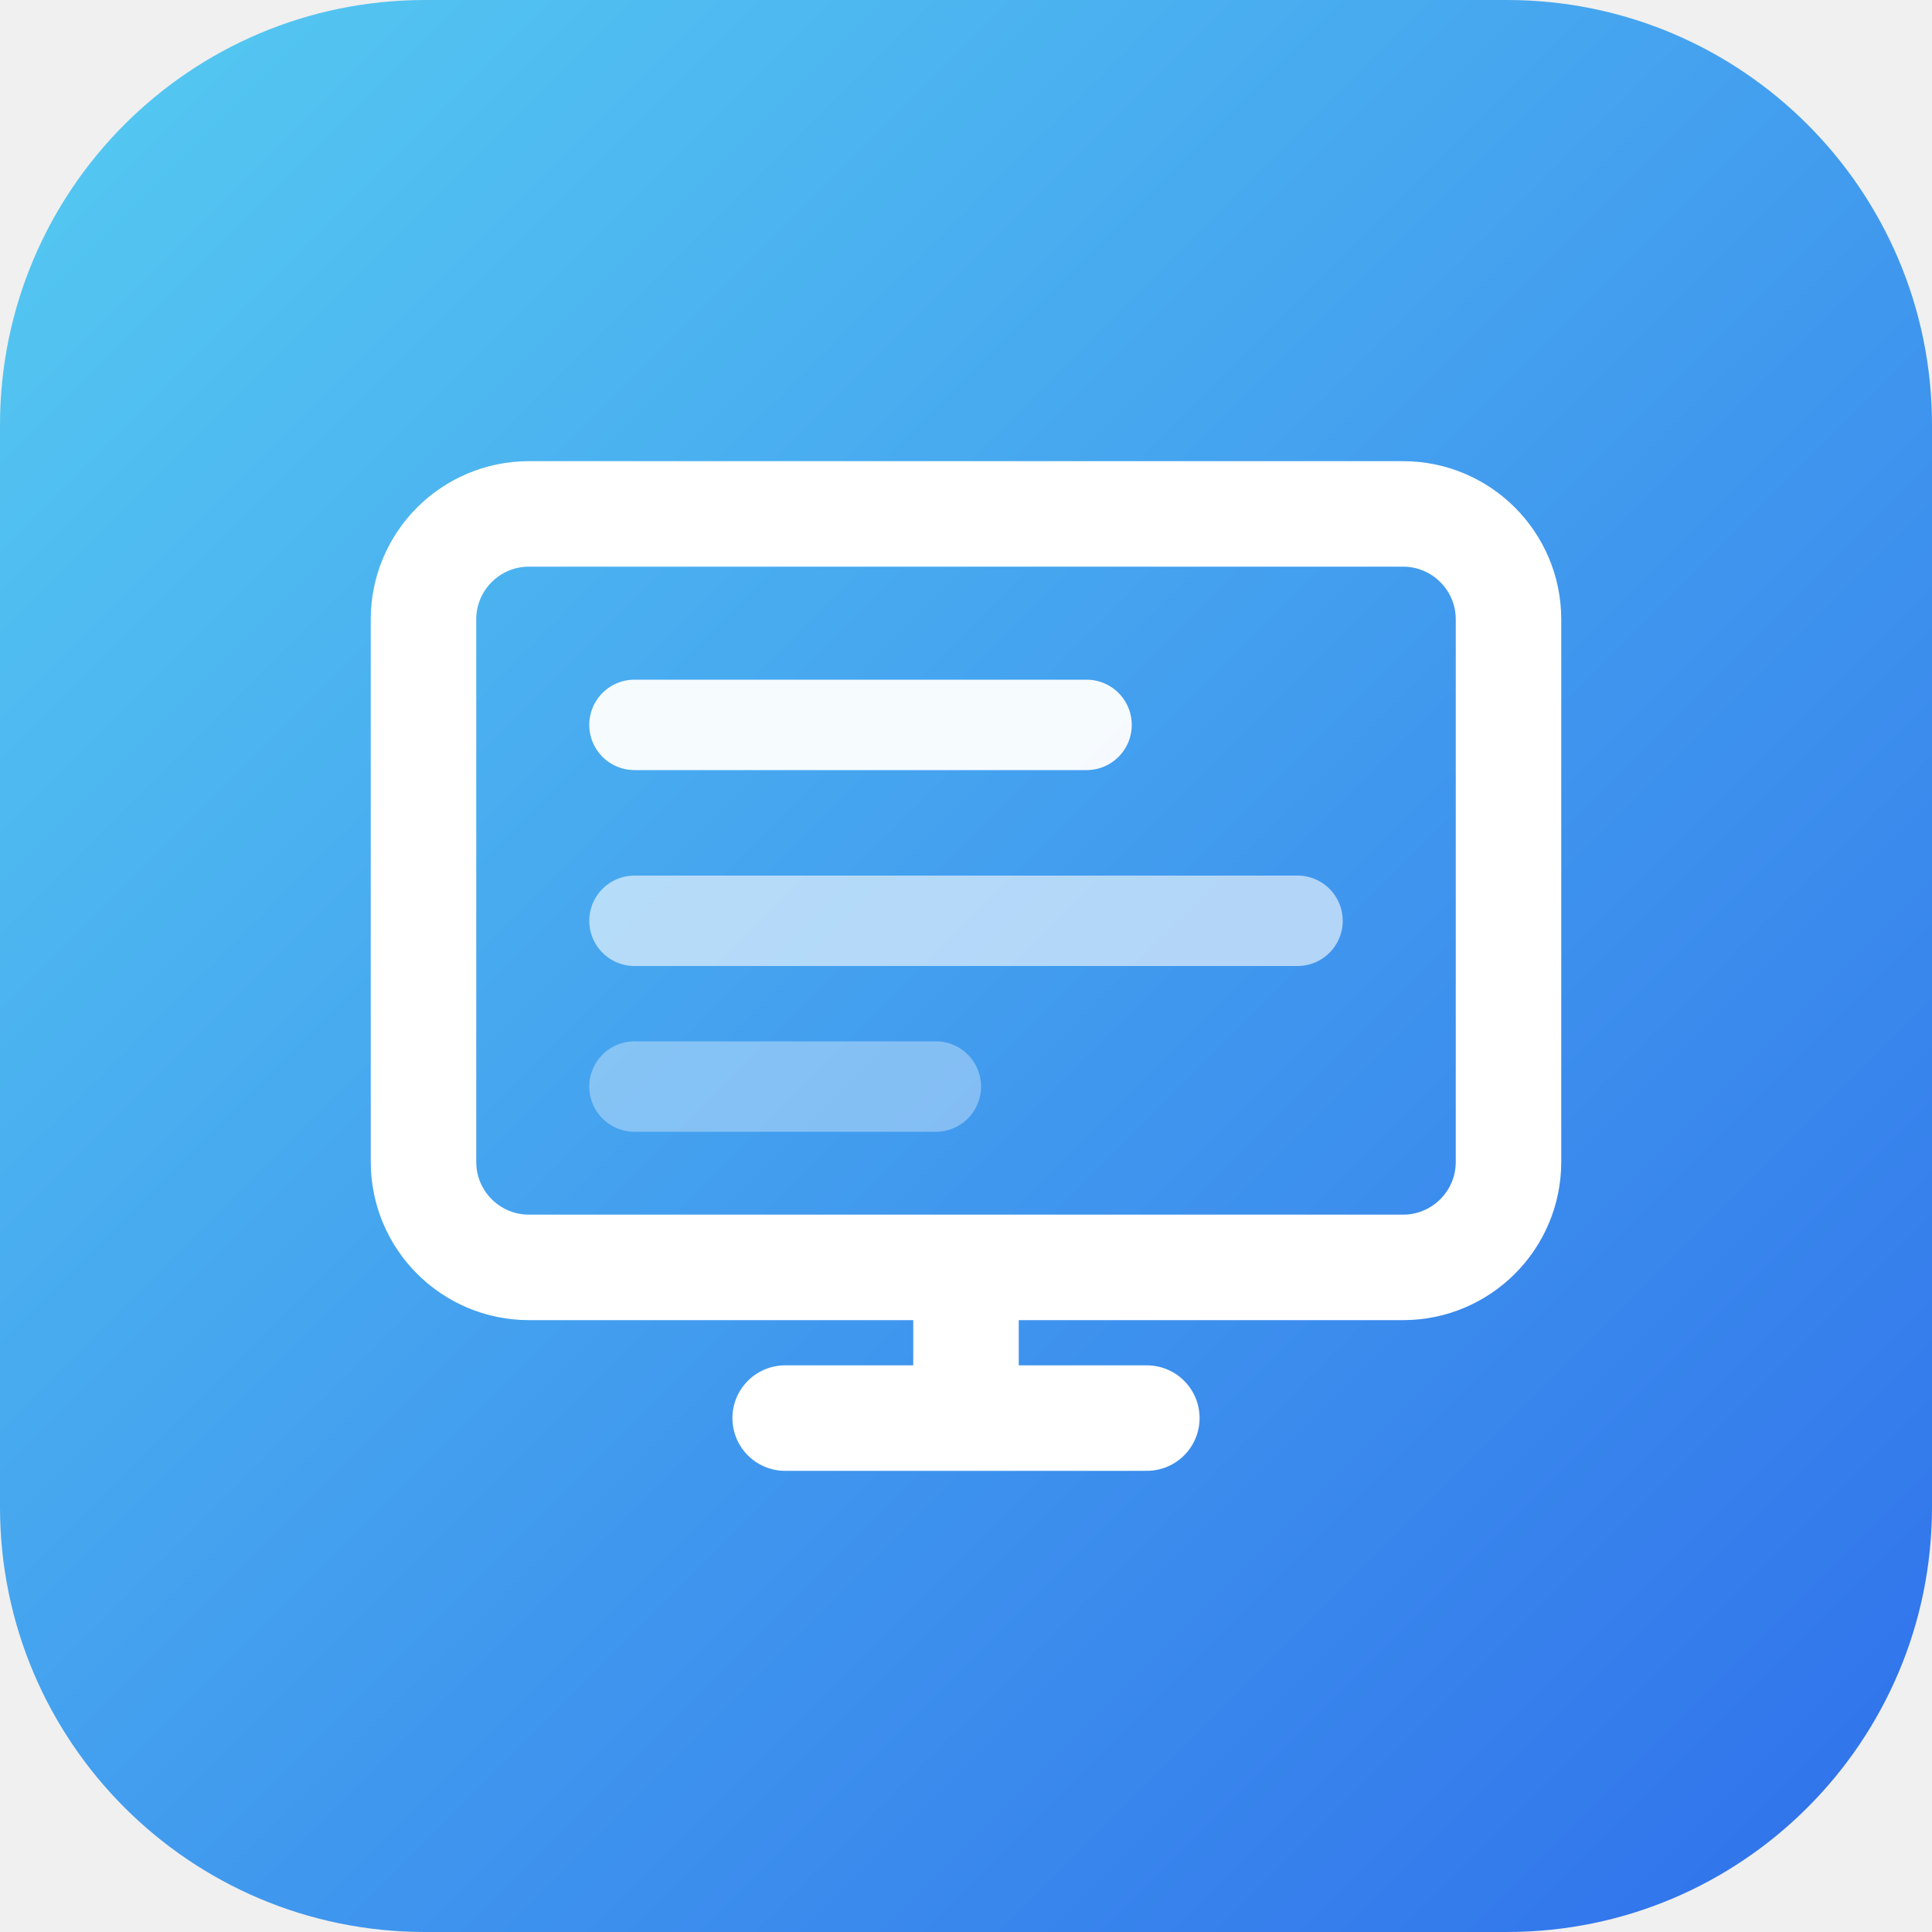
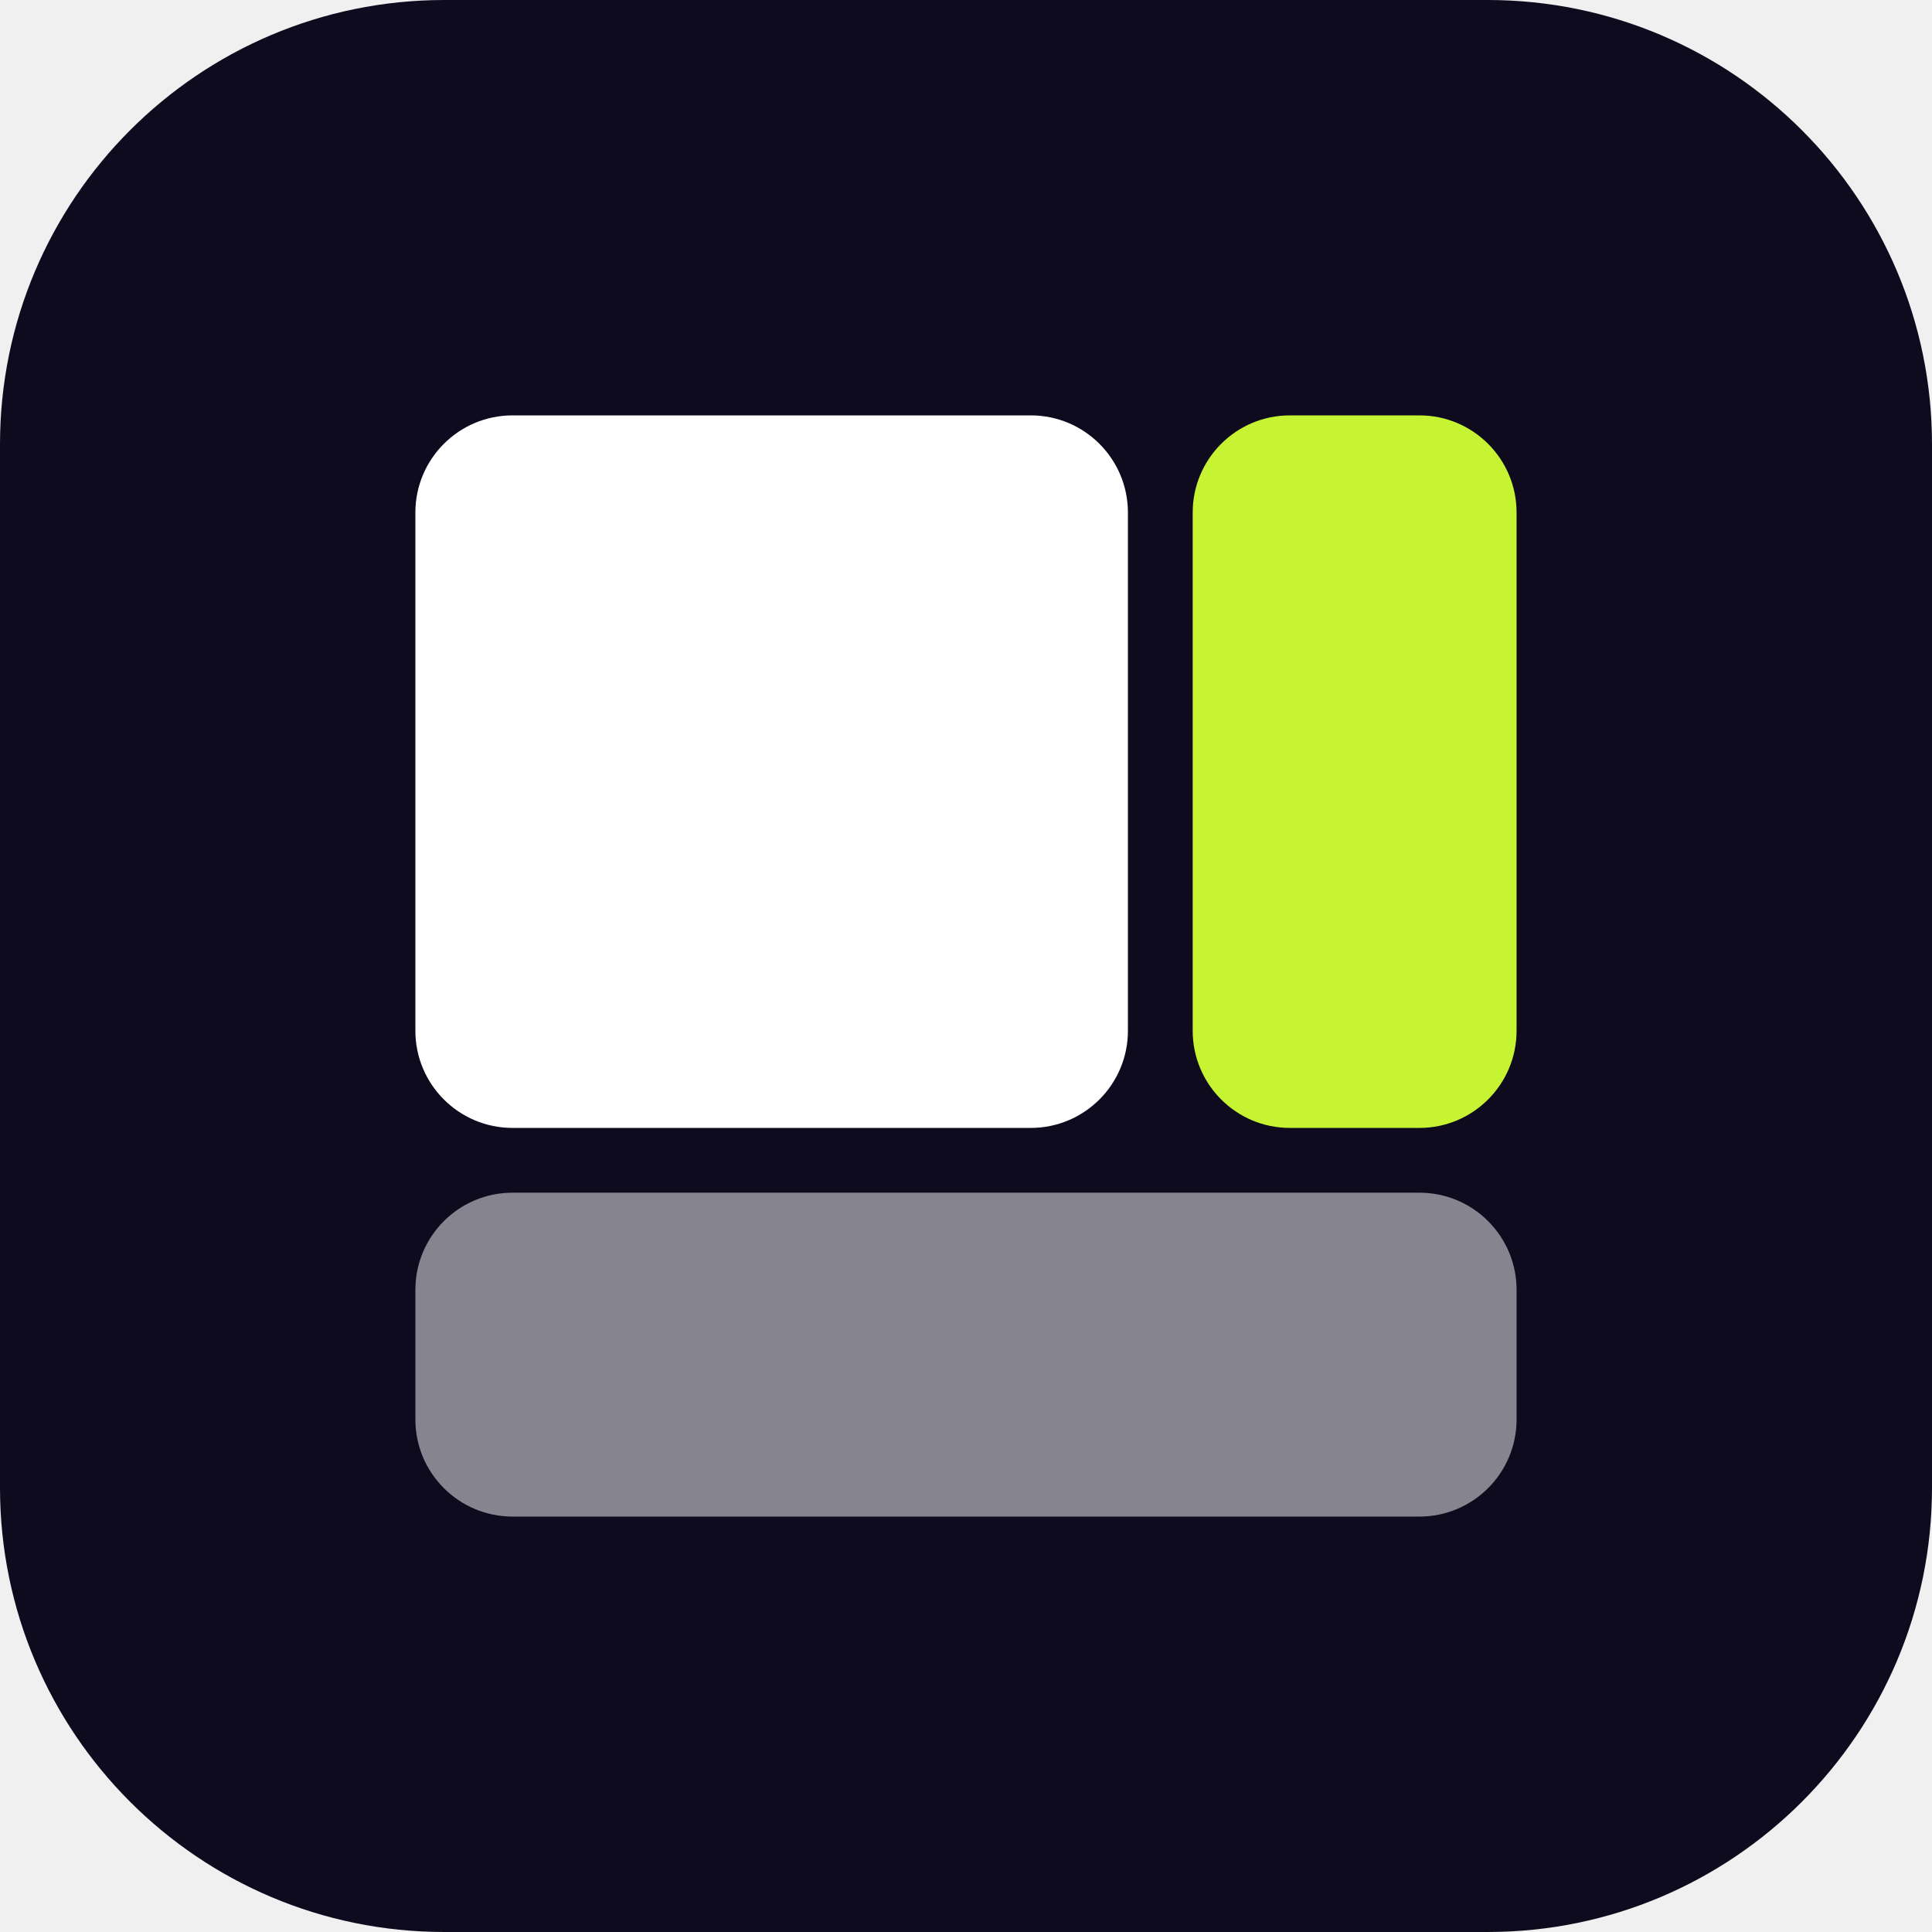
<svg xmlns="http://www.w3.org/2000/svg" viewBox="0 0 100 100" width="100" height="100">
-   <defs>
-     <linearGradient id="g" x1="0" y1="0" x2="1" y2="1">
-       <stop offset="0" stop-color="#56ccf2" />
-       <stop offset="1" stop-color="#2f6feb" />
-     </linearGradient>
-   </defs>
-   <rect width="100" height="100" rx="22" fill="url(#g)" />
-   <g transform="translate(11 11) scale(0.78)">
-     <rect x="14" y="20" width="72" height="50" rx="7" fill="none" stroke="#ffffff" stroke-width="7" />
-     <path d="M38 80 h24" stroke="#ffffff" stroke-width="7" stroke-linecap="round" />
-     <path d="M50 70 v10" stroke="#ffffff" stroke-width="7" />
-     <path d="M28 34 h30" stroke="#ffffff" stroke-width="6" stroke-linecap="round" opacity=".95" />
-     <path d="M28 47 h44" stroke="#ffffff" stroke-width="6" stroke-linecap="round" opacity=".6" />
-     <path d="M28 58 h20" stroke="#ffffff" stroke-width="6" stroke-linecap="round" opacity=".35" />
+   <rect width="100" height="100" rx="23" fill="#0E0B1F" />
+   <g transform="translate(21.5 21.5) scale(0.4191)">
+     <rect x="0" y="0" width="88" height="88" rx="12" fill="#ffffff" />
+     <rect x="96" y="0" width="40" height="88" rx="12" fill="#C6F432" />
+     <rect x="0" y="96" width="136" height="40" rx="12" fill="#86858F" />
  </g>
</svg>
